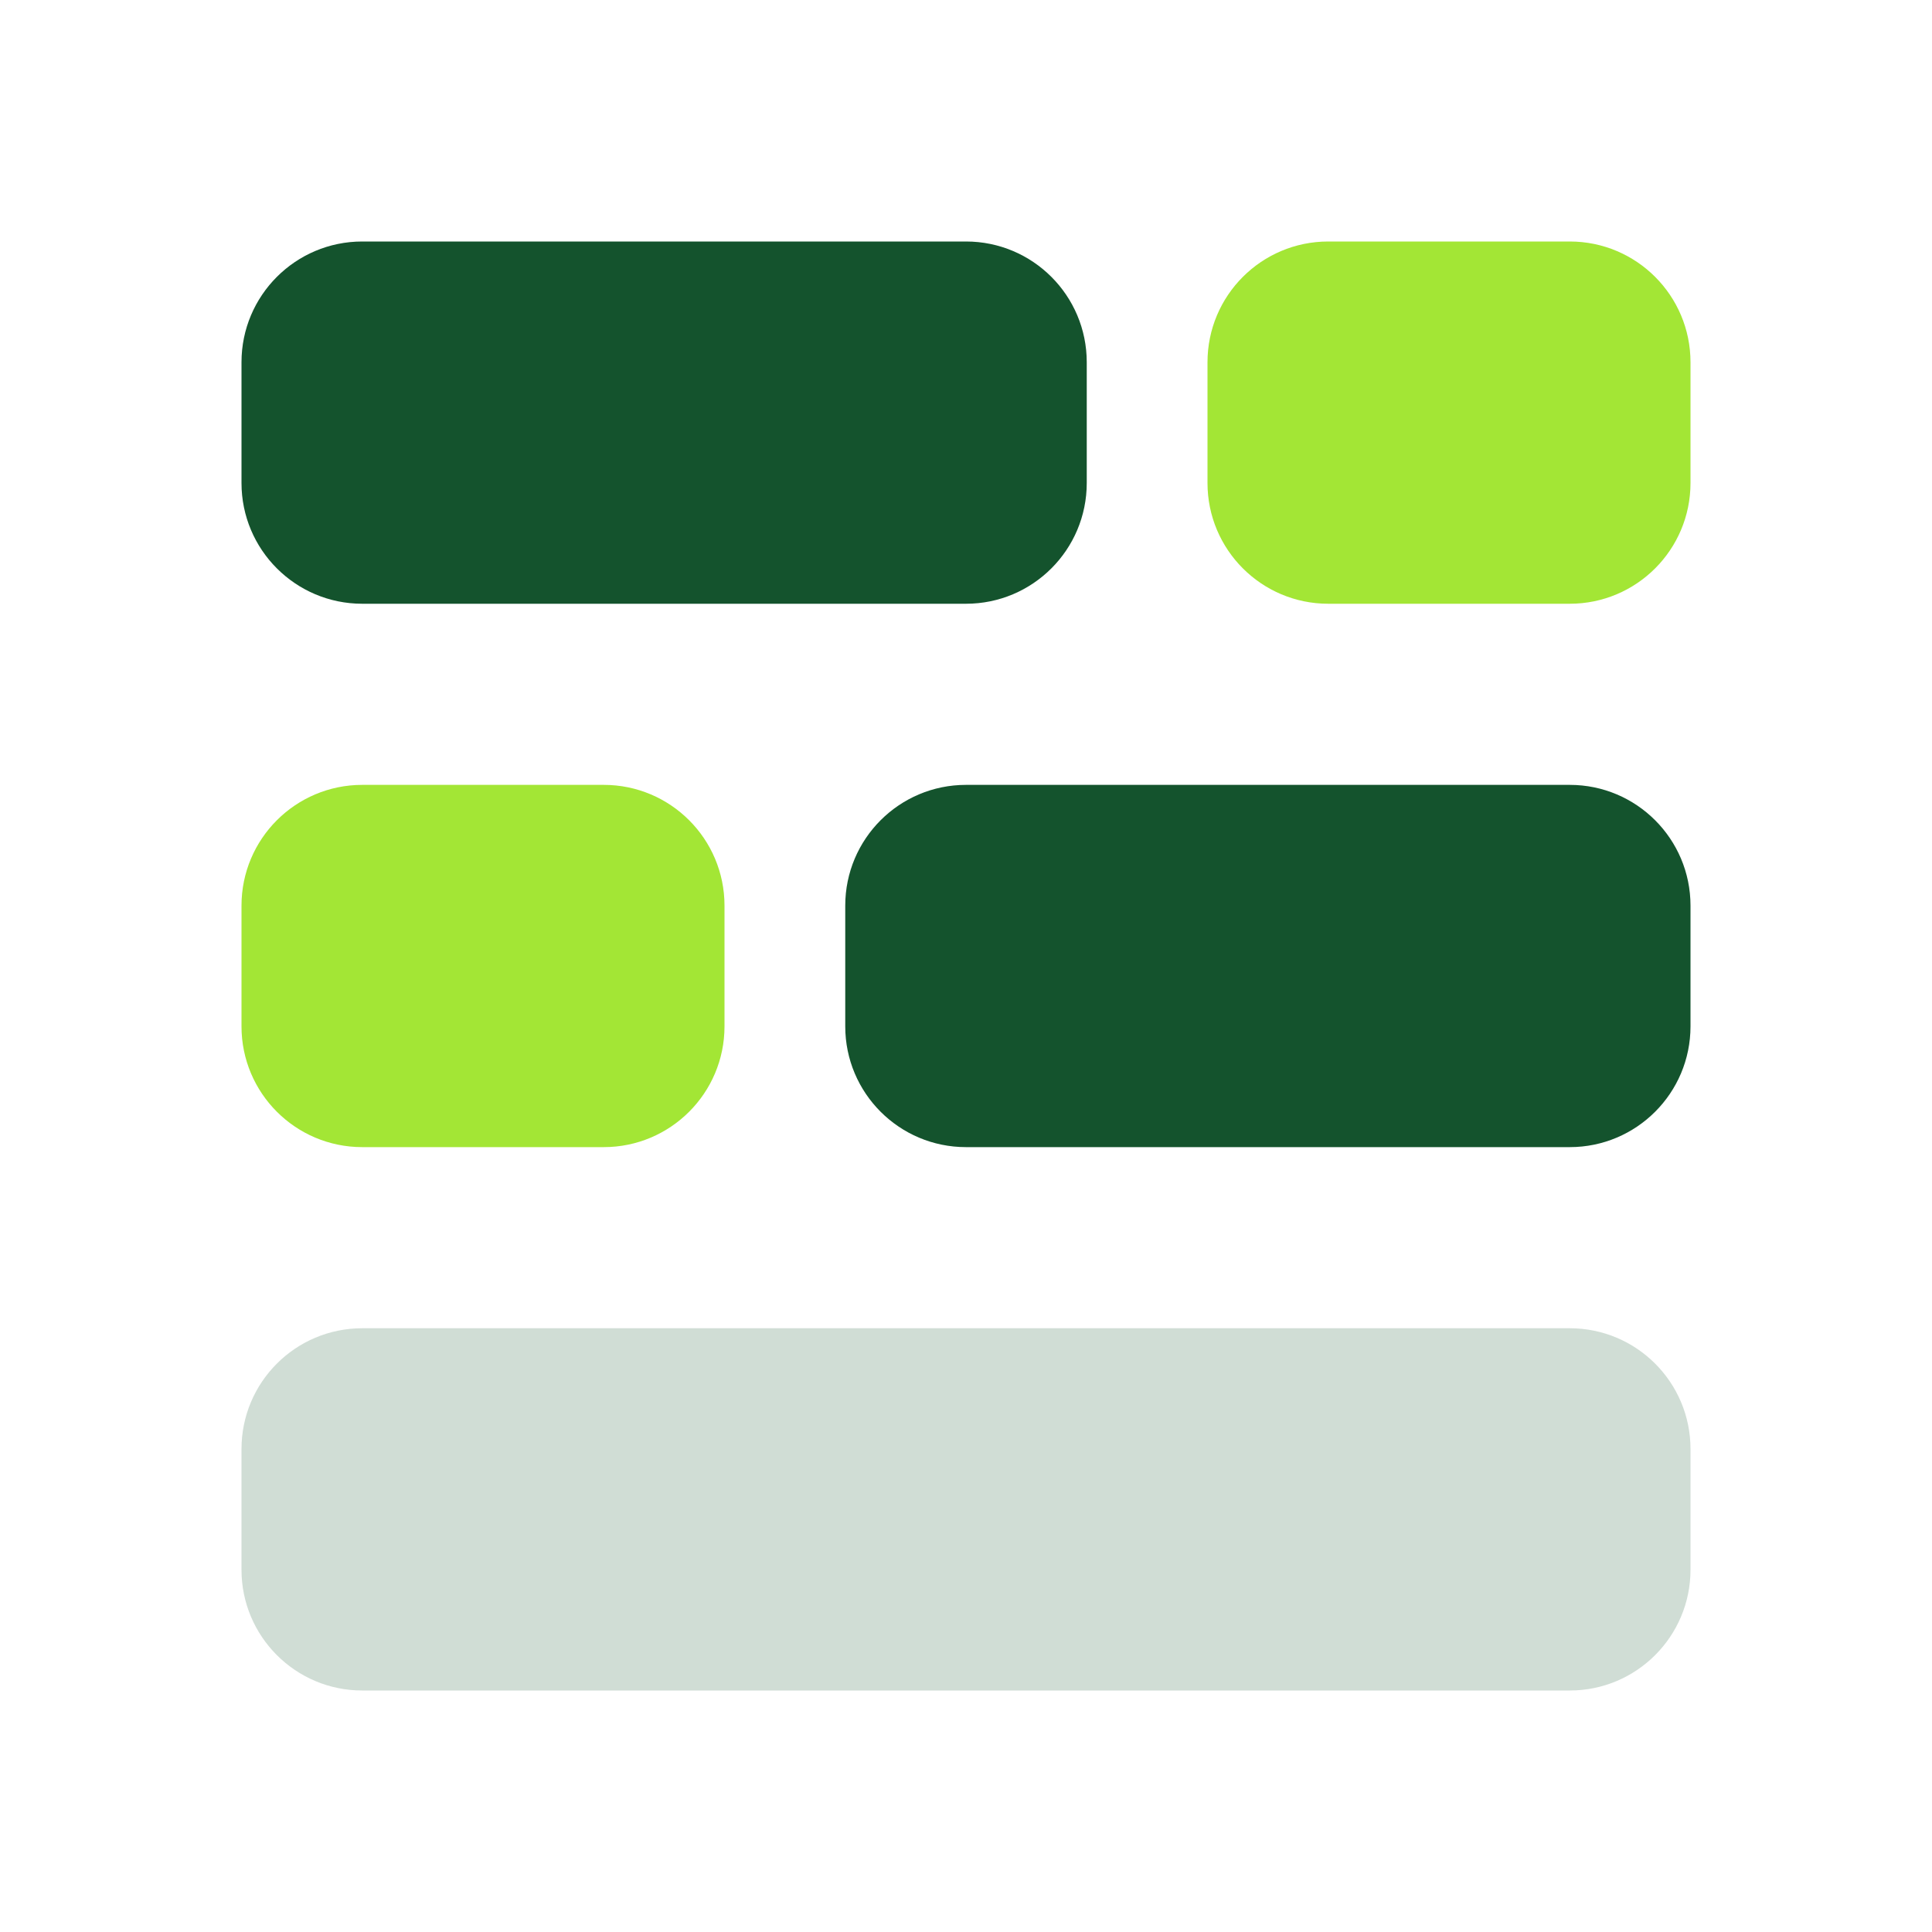
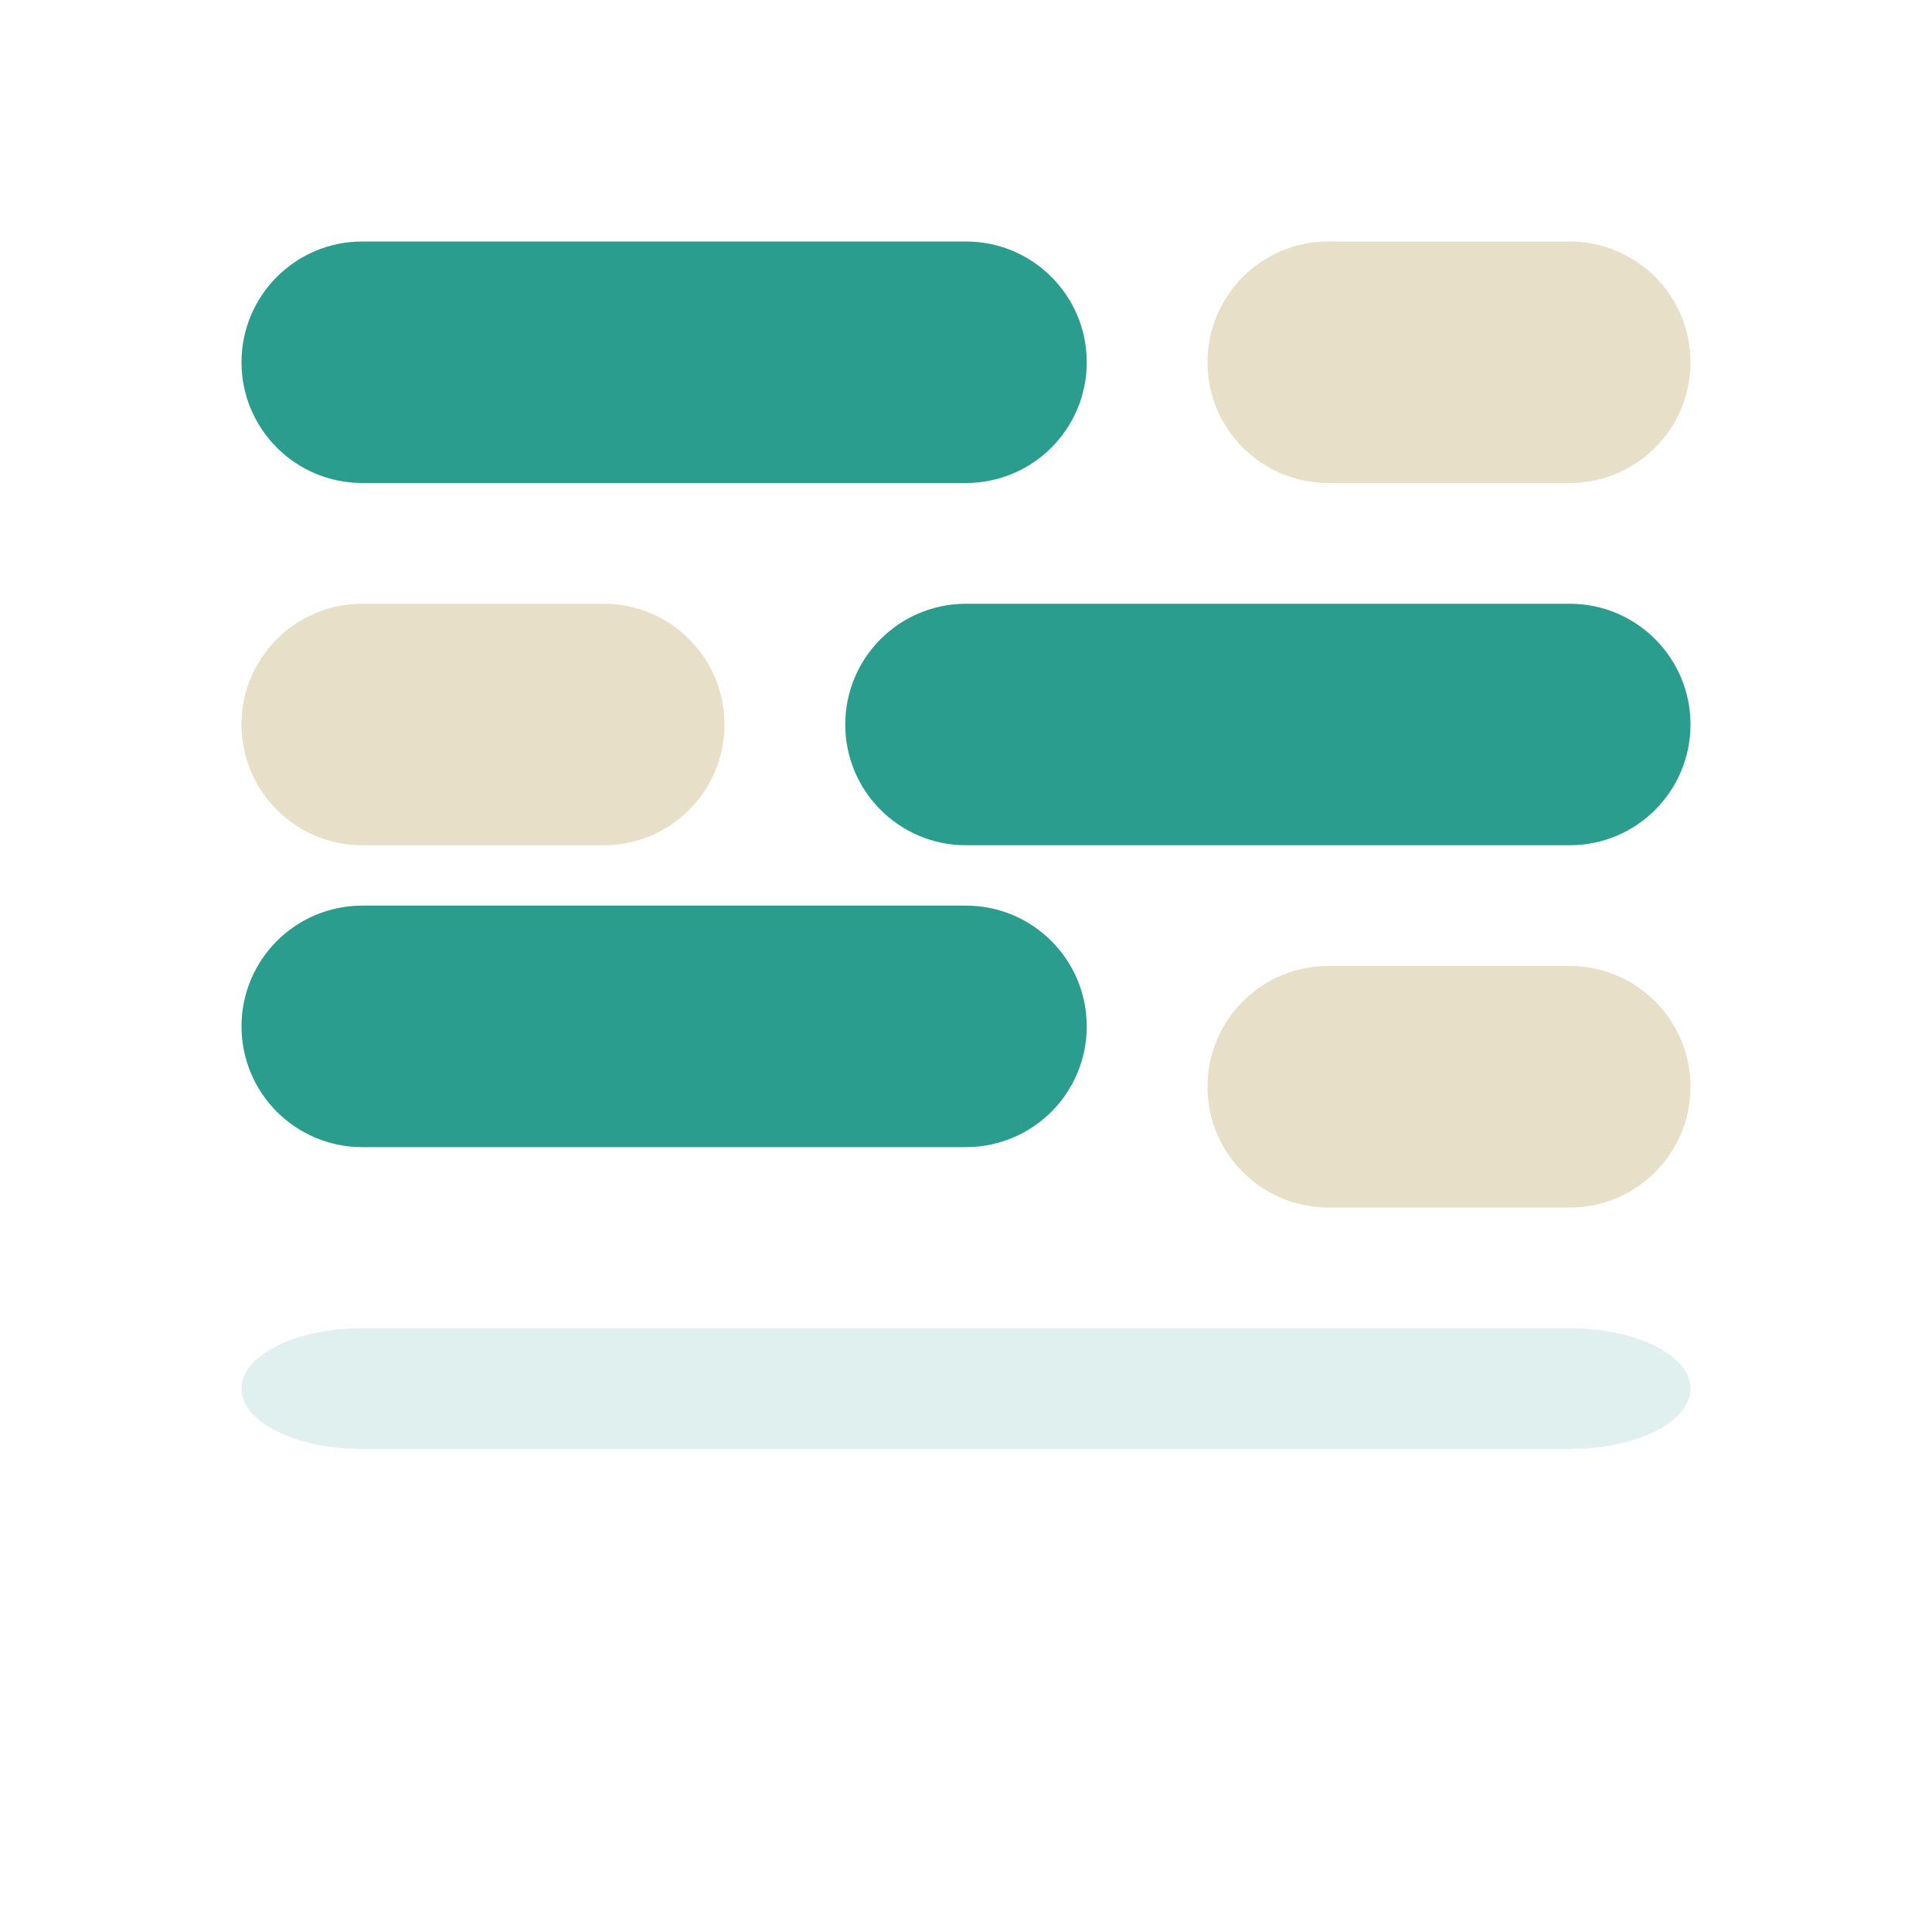
<svg xmlns="http://www.w3.org/2000/svg" viewBox="0 0 32 32" width="32" height="32" role="img" aria-label="json-express favicon">
-   <rect x="4" y="4" width="14" height="6" rx="2" fill="#14532d" />
-   <rect x="20" y="4" width="8" height="6" rx="2" fill="#a3e635" />
-   <rect x="4" y="13" width="8" height="6" rx="2" fill="#a3e635" />
-   <rect x="14" y="13" width="14" height="6" rx="2" fill="#14532d" />
-   <rect x="4" y="22" width="24" height="6" rx="2" fill="#14532d" opacity="0.2" />
+   <rect x="4" y="4" width="14" height="4" rx="2" fill="#2a9d8f" />
+   <rect x="20" y="4" width="8" height="4" rx="2" fill="#e8dfc8" />
+   <rect x="4" y="10" width="8" height="4" rx="2" fill="#e8dfc8" />
+   <rect x="14" y="10" width="14" height="4" rx="2" fill="#2a9d8f" />
+   <rect x="4" y="15" width="14" height="4" rx="2" fill="#2a9d8f" />
+   <rect x="20" y="16" width="8" height="4" rx="2" fill="#e8dfc8" />
+   <rect x="4" y="22" width="24" height="2" rx="2" fill="#2a9d8f" opacity="0.15" />
</svg>
